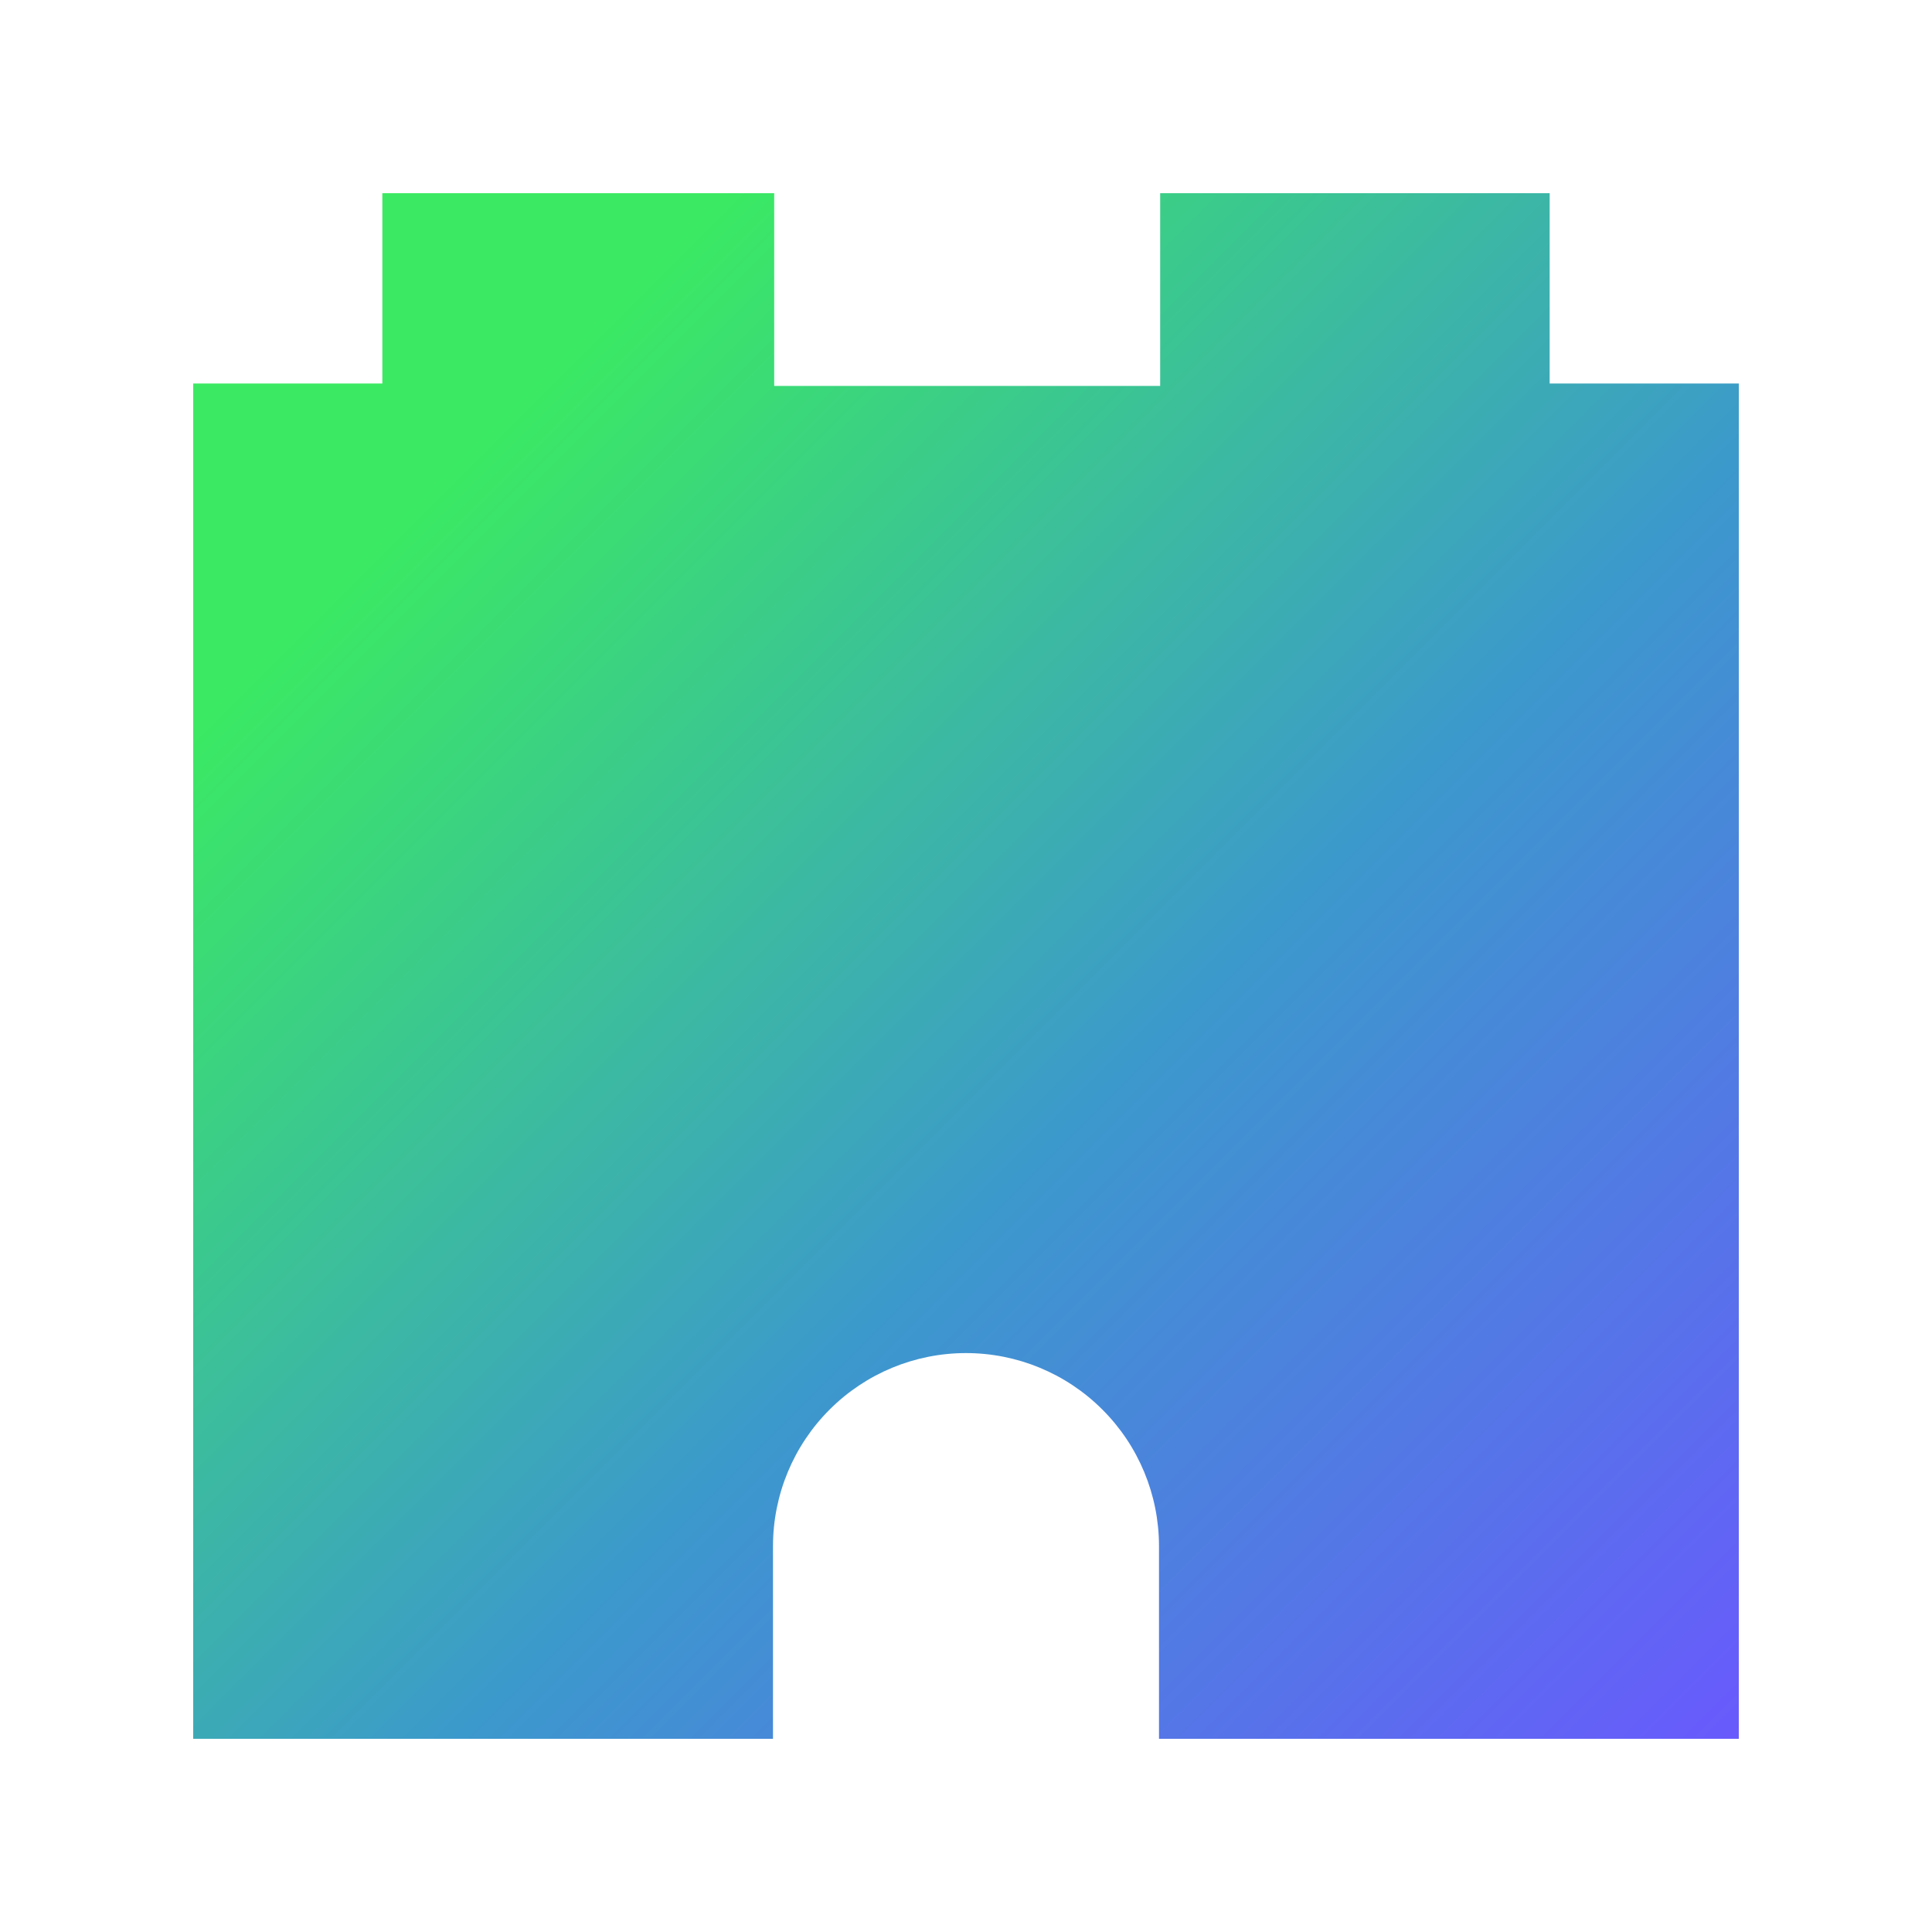
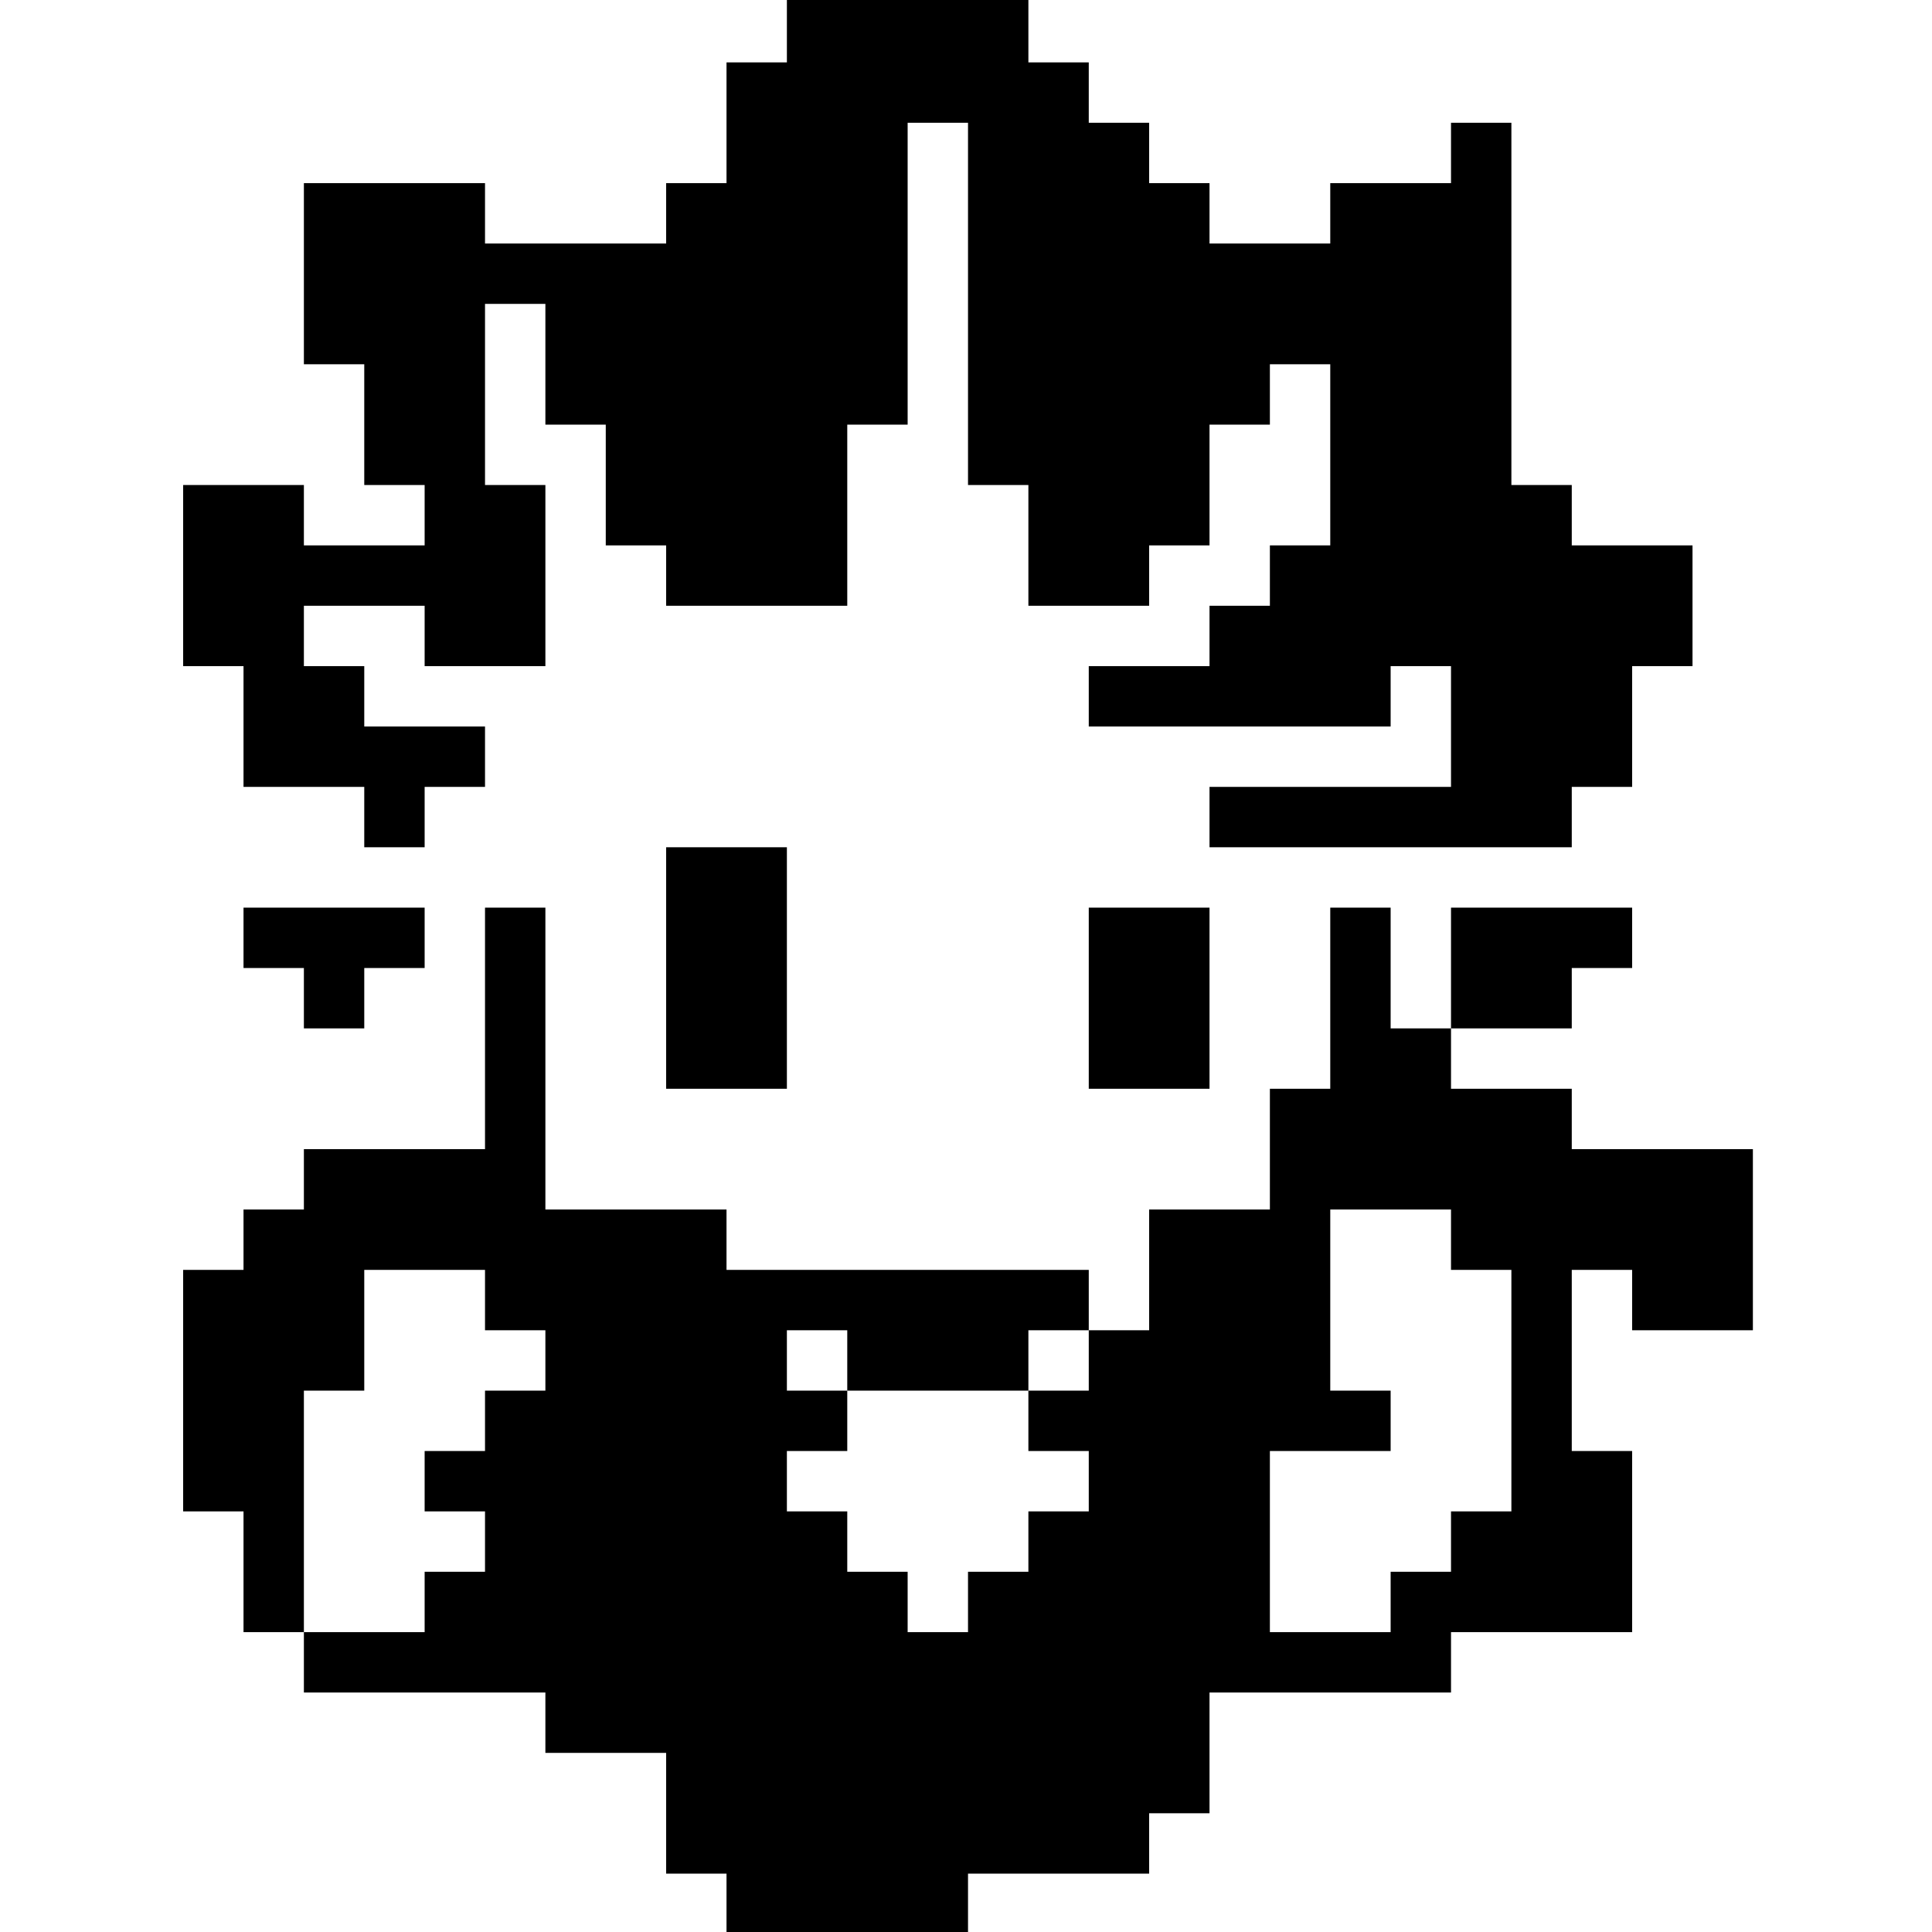
- <svg xmlns="http://www.w3.org/2000/svg" width="40" height="40" viewBox="0 0 40 40" fill="none">
-   <path d="M32.084 7.94V4H24.02V7.99H16.029V4H7.916V7.94H4V36H16.004V32.005C16.006 30.946 16.427 29.931 17.177 29.183C17.926 28.434 18.941 28.014 20 28.014C21.059 28.014 22.074 28.434 22.823 29.183C23.573 29.931 23.994 30.946 23.996 32.005V36H36V7.94H32.084Z" fill="url(#paint0_linear)" />
-   <defs>
-     <linearGradient id="paint0_linear" x1="2.942" y1="4.9" x2="37.777" y2="39.734" gradientUnits="userSpaceOnUse">
-       <stop offset="0.159" stop-color="#3BEA62" />
-       <stop offset="0.54" stop-color="#3C99CC" />
-       <stop offset="0.937" stop-color="#6B57FF" />
-     </linearGradient>
-   </defs>
+ <svg xmlns="http://www.w3.org/2000/svg" version="1.0" width="960pt" height="960pt" viewBox="0 0 960 960" preserveAspectRatio="xMidYMid meet">
+   <g transform="translate(0,960) scale(0.1,-0.1)" fill="#000000" stroke="none">
+     <path d="M3910 9445 l0 -155 -150 0 -150 0 0 -300 0 -300 -150 0 -150 0 0 -150 0 -150 -450 0 -450 0 0 150 0 150 -450 0 -450 0 0 -450 0 -450 150 0 150 0 0 -300 0 -300 150 0 150 0 0 -150 0 -150 -300 0 -300 0 0 150 0 150 -300 0 -300 0 0 -450 0 -450 150 0 150 0 0 -300 0 -300 300 0 300 0 0 -150 0 -150 150 0 150 0 0 150 0 150 150 0 150 0 0 150 0 150 -300 0 -300 0 0 150 0 150 -150 0 -150 0 0 150 0 150 300 0 300 0 0 -150 0 -150 300 0 300 0 0 450 0 450 -150 0 -150 0 0 450 0 450 150 0 150 0 0 -300 0 -300 150 0 150 0 0 -300 0 -300 150 0 150 0 0 -150 0 -150 450 0 450 0 0 450 0 450 150 0 150 0 0 750 0 750 150 0 150 0 0 -900 0 -900 150 0 150 0 0 -300 0 -300 300 0 300 0 0 150 0 150 150 0 150 0 0 300 0 300 150 0 150 0 0 150 0 150 150 0 150 0 0 -450 0 -450 -150 0 -150 0 0 -150 0 -150 -150 0 -150 0 0 -150 0 -150 -300 0 -300 0 0 -150 0 -150 750 0 750 0 0 150 0 150 150 0 150 0 0 -300 0 -300 -600 0 -600 0 0 -150 0 -150 900 0 900 0 0 150 0 150 150 0 150 0 0 300 0 300 150 0 150 0 0 300 0 300 -300 0 -300 0 0 150 0 150 -150 0 -150 0 0 900 0 900 -150 0 -150 0 0 -150 0 -150 -300 0 -300 0 0 -150 0 -150 -300 0 -300 0 0 150 0 150 -150 0 -150 0 0 150 0 150 -150 0 -150 0 0 150 0 150 -150 0 -150 0 0 155 0 155 -600 0 -600 0 0 -155z" />
+     <path d="M3310 4790 l0 -600 300 0 300 0 0 600 0 600 -300 0 -300 0 0 -600z" />
+     <path d="M1210 4940 l0 -150 150 0 150 0 0 -150 0 -150 150 0 150 0 0 150 0 150 150 0 150 0 0 150 0 150 -450 0 -450 0 0 -150z" />
+     <path d="M2410 4490 l0 -600 -450 0 -450 0 0 -150 0 -150 -150 0 -150 0 0 -150 0 -150 -150 0 -150 0 0 -600 0 -600 150 0 150 0 0 -300 0 -300 150 0 150 0 0 -150 0 -150 600 0 600 0 0 -150 0 -150 300 0 300 0 0 -300 0 -300 150 0 150 0 0 -145 0 -145 600 0 600 0 0 145 0 145 450 0 450 0 0 150 0 150 150 0 150 0 0 300 0 300 600 0 600 0 0 150 0 150 450 0 450 0 0 450 0 450 -150 0 -150 0 0 450 0 450 150 0 150 0 0 -150 0 -150 300 0 300 0 0 450 0 450 -450 0 -450 0 0 150 0 150 -300 0 -300 0 0 150 0 150 300 0 300 0 0 150 0 150 150 0 150 0 0 150 0 150 -450 0 -450 0 0 -300 0 -300 -150 0 -150 0 0 300 0 300 -150 0 -150 0 0 -450 0 -450 -150 0 -150 0 0 -300 0 -300 -300 0 -300 0 0 -300 0 -300 -150 0 -150 0 0 150 0 150 -900 0 -900 0 0 150 0 150 -450 0 -450 0 0 750 0 750 -150 0 -150 0 0 -600z m4800 -1050 l0 -150 150 0 150 0 0 -600 0 -600 -150 0 -150 0 0 -150 0 -150 -150 0 -150 0 0 -150 0 -150 -300 0 -300 0 0 450 0 450 300 0 300 0 0 150 0 150 -150 0 -150 0 0 450 0 450 300 0 300 0 0 -150z m-4800 -300 l0 -150 150 0 150 0 0 -150 0 -150 -150 0 -150 0 0 -150 0 -150 -150 0 -150 0 0 -150 0 -150 150 0 150 0 0 -150 0 -150 -150 0 -150 0 0 -150 0 -150 -300 0 -300 0 0 600 0 600 150 0 150 0 0 300 0 300 300 0 300 0 0 -150z m1800 -300 l0 -150 450 0 450 0 0 150 0 150 150 0 150 0 0 -150 0 -150 -150 0 -150 0 0 -150 0 -150 150 0 150 0 0 -150 0 -150 -150 0 -150 0 0 -150 0 -150 -150 0 -150 0 0 -150 0 -150 -150 0 -150 0 0 150 0 150 -150 0 -150 0 0 150 0 150 -150 0 -150 0 0 150 0 150 150 0 150 0 0 150 0 150 -150 0 -150 0 0 150 0 150 150 0 150 0 0 -150z" />
+     <path d="M5410 4640 l0 -450 300 0 300 0 0 450 0 450 -300 0 -300 0 0 -450z" />
+   </g>
</svg>
